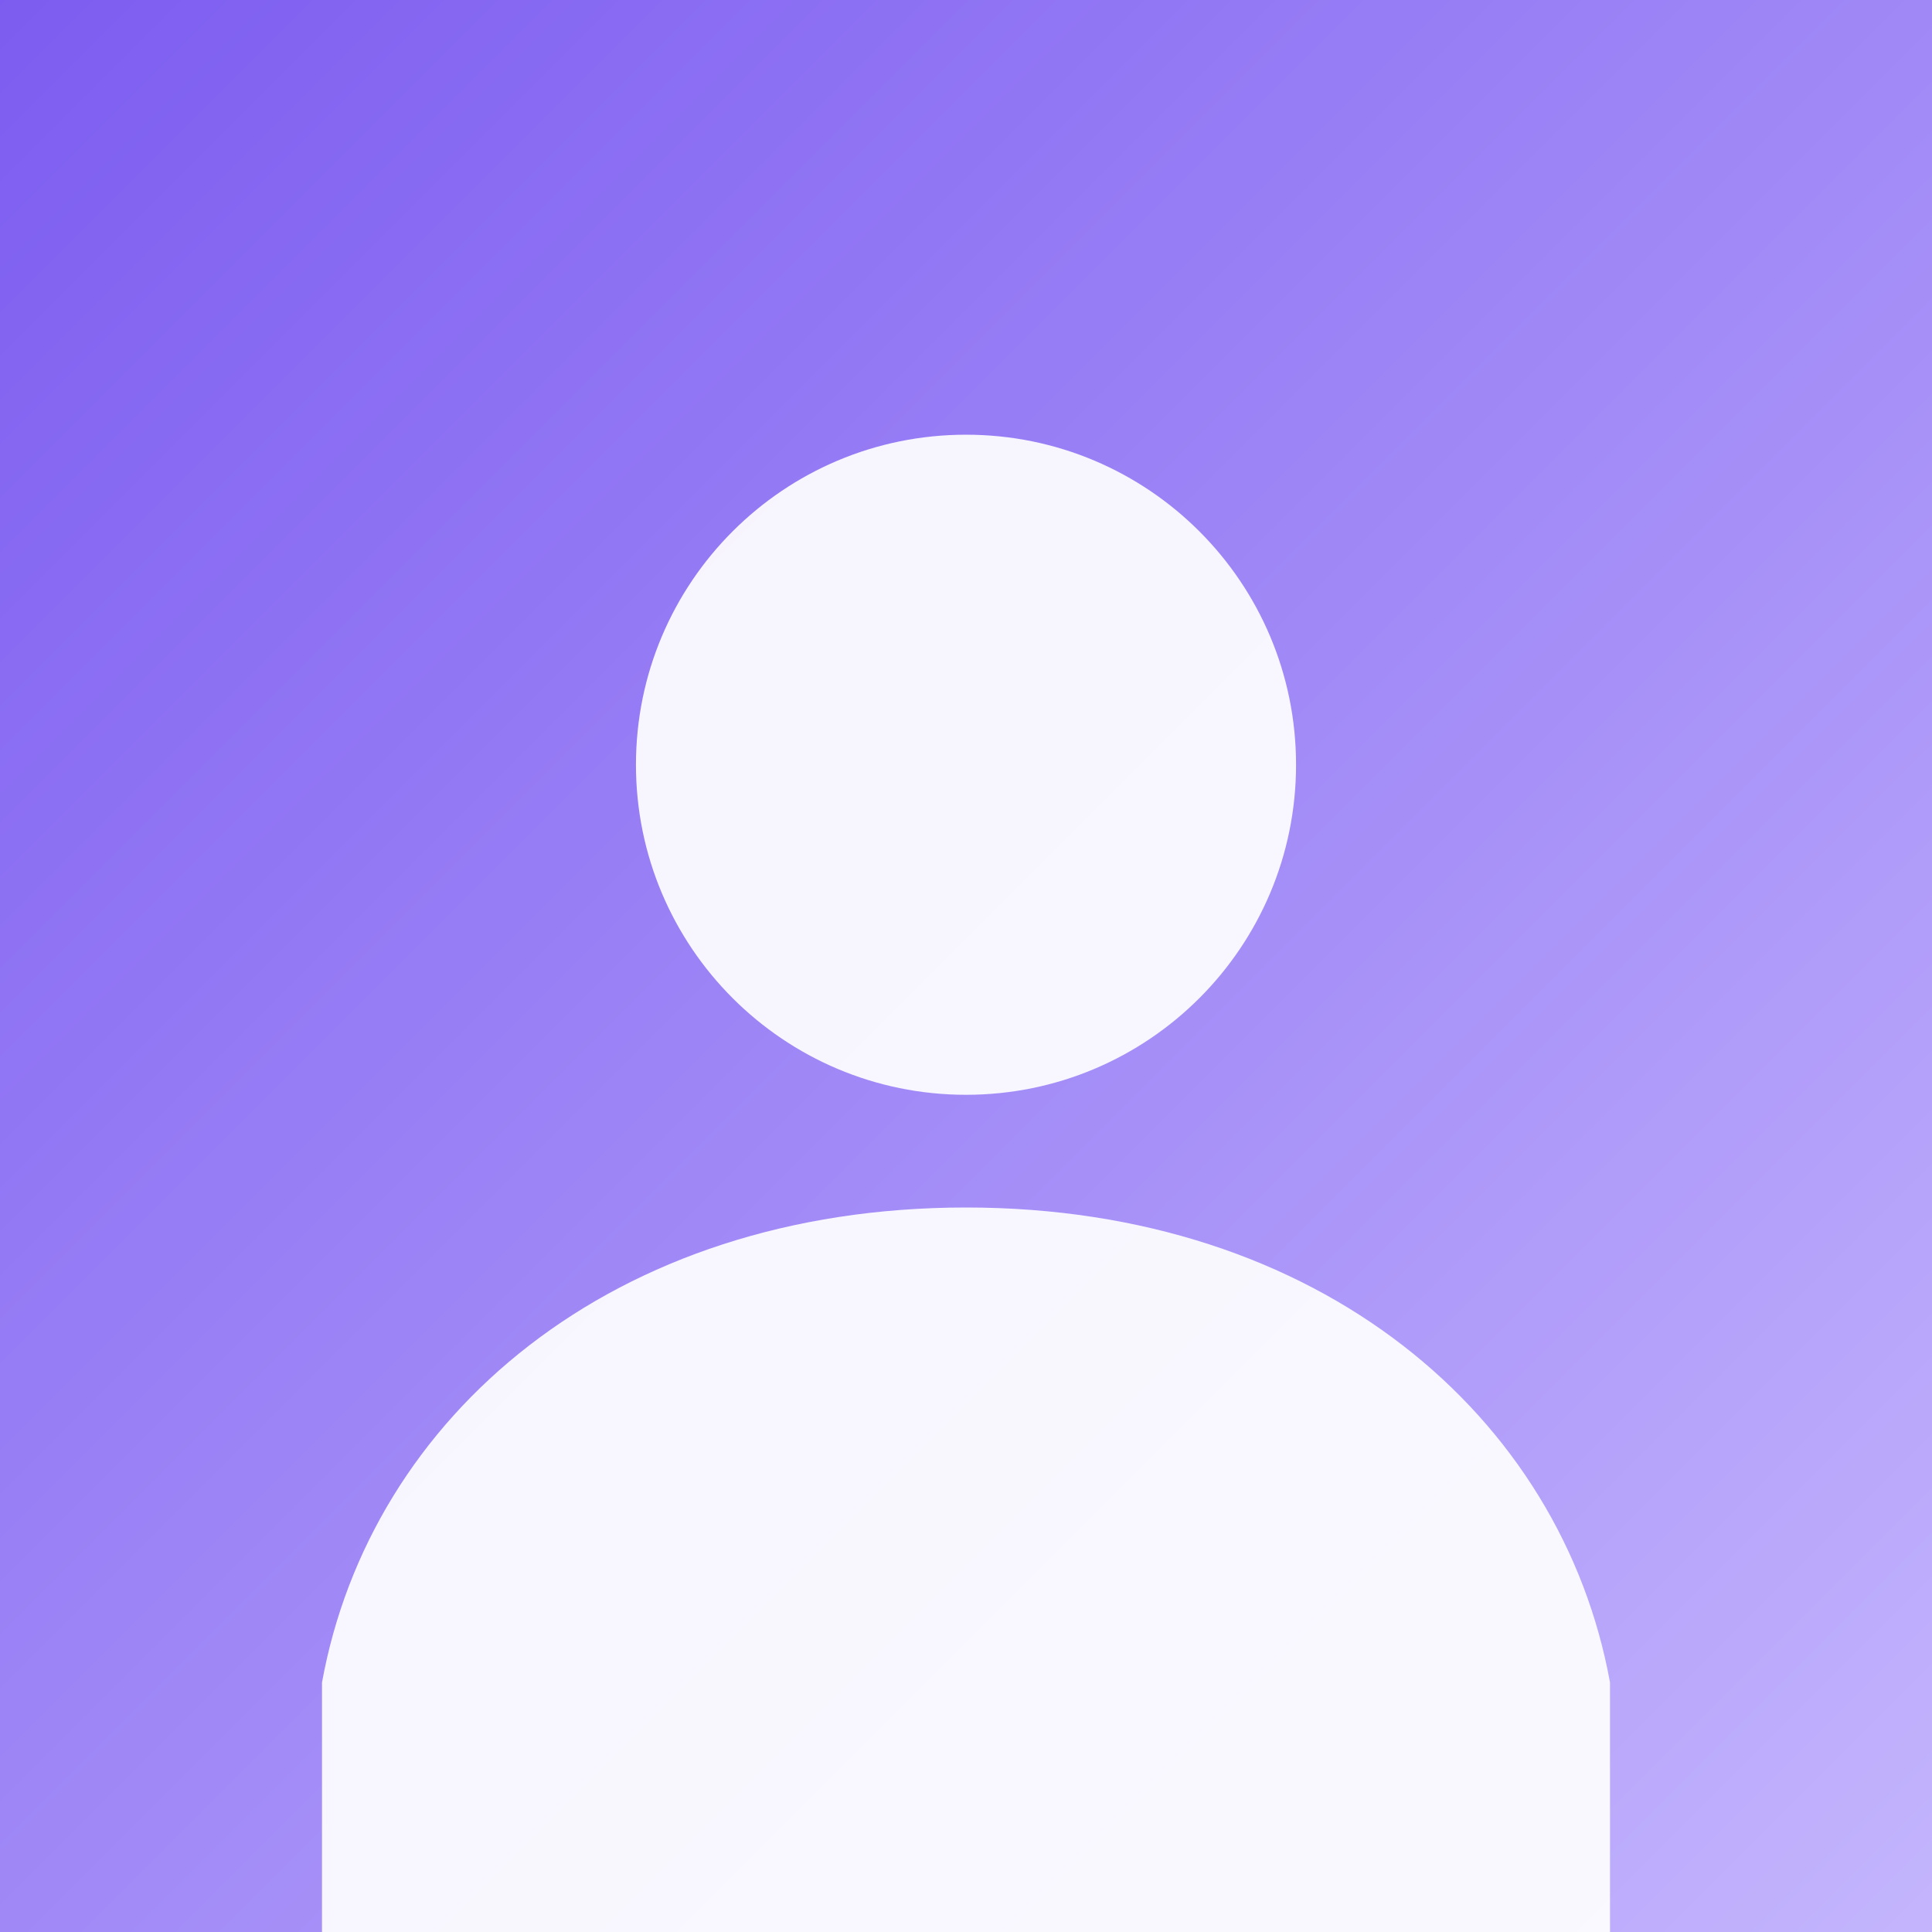
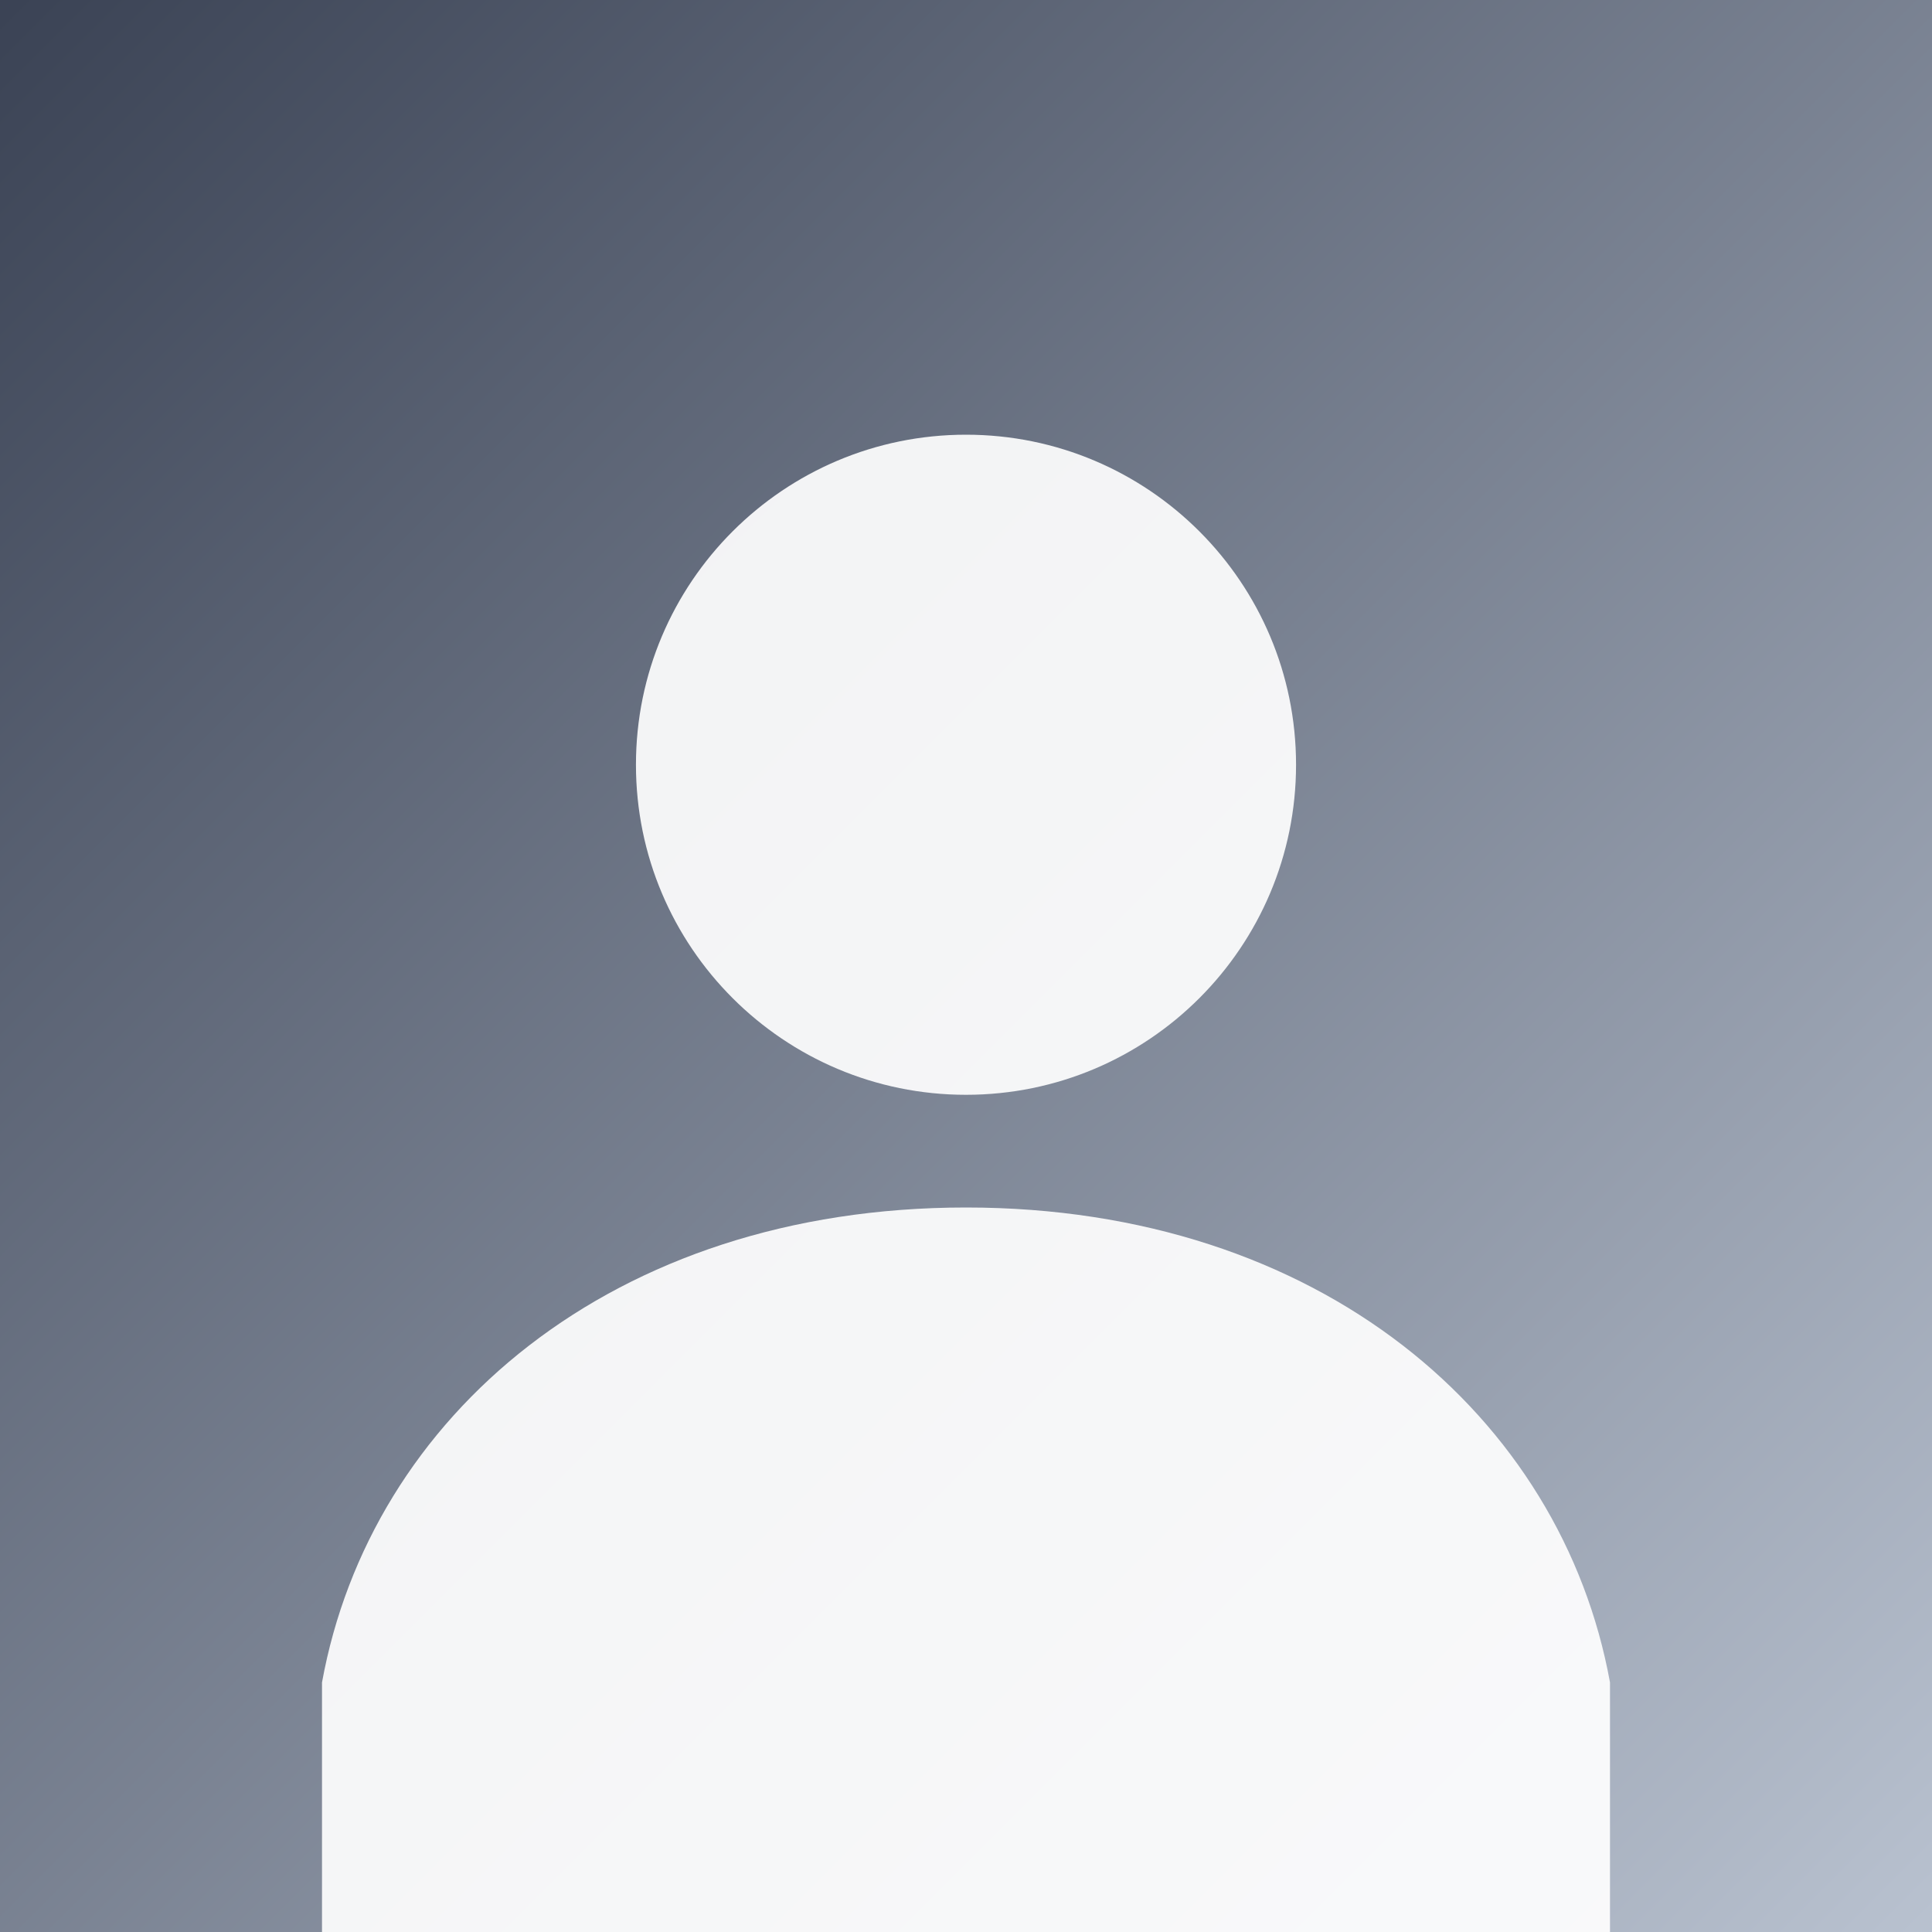
<svg xmlns="http://www.w3.org/2000/svg" width="480" height="480" viewBox="0 0 480 480">
  <defs>
    <linearGradient id="g" x1="0" y1="0" x2="1" y2="1">
-       <stop offset="0" stop-color="#7c5cf0" />
-       <stop offset="1" stop-color="#c4b5fd" />
+       <stop offset="0" stop-color="#3a4254" />
+       <stop offset="1" stop-color="#b9c2d0" />
    </linearGradient>
  </defs>
  <rect width="480" height="480" fill="url(#g)" />
  <circle cx="240" cy="190" r="82" fill="#ffffff" opacity="0.92" />
  <path d="M240 300c-88 0-148 52-160 118v62h320v-62c-12-66-72-118-160-118z" fill="#ffffff" opacity="0.92" />
</svg>
